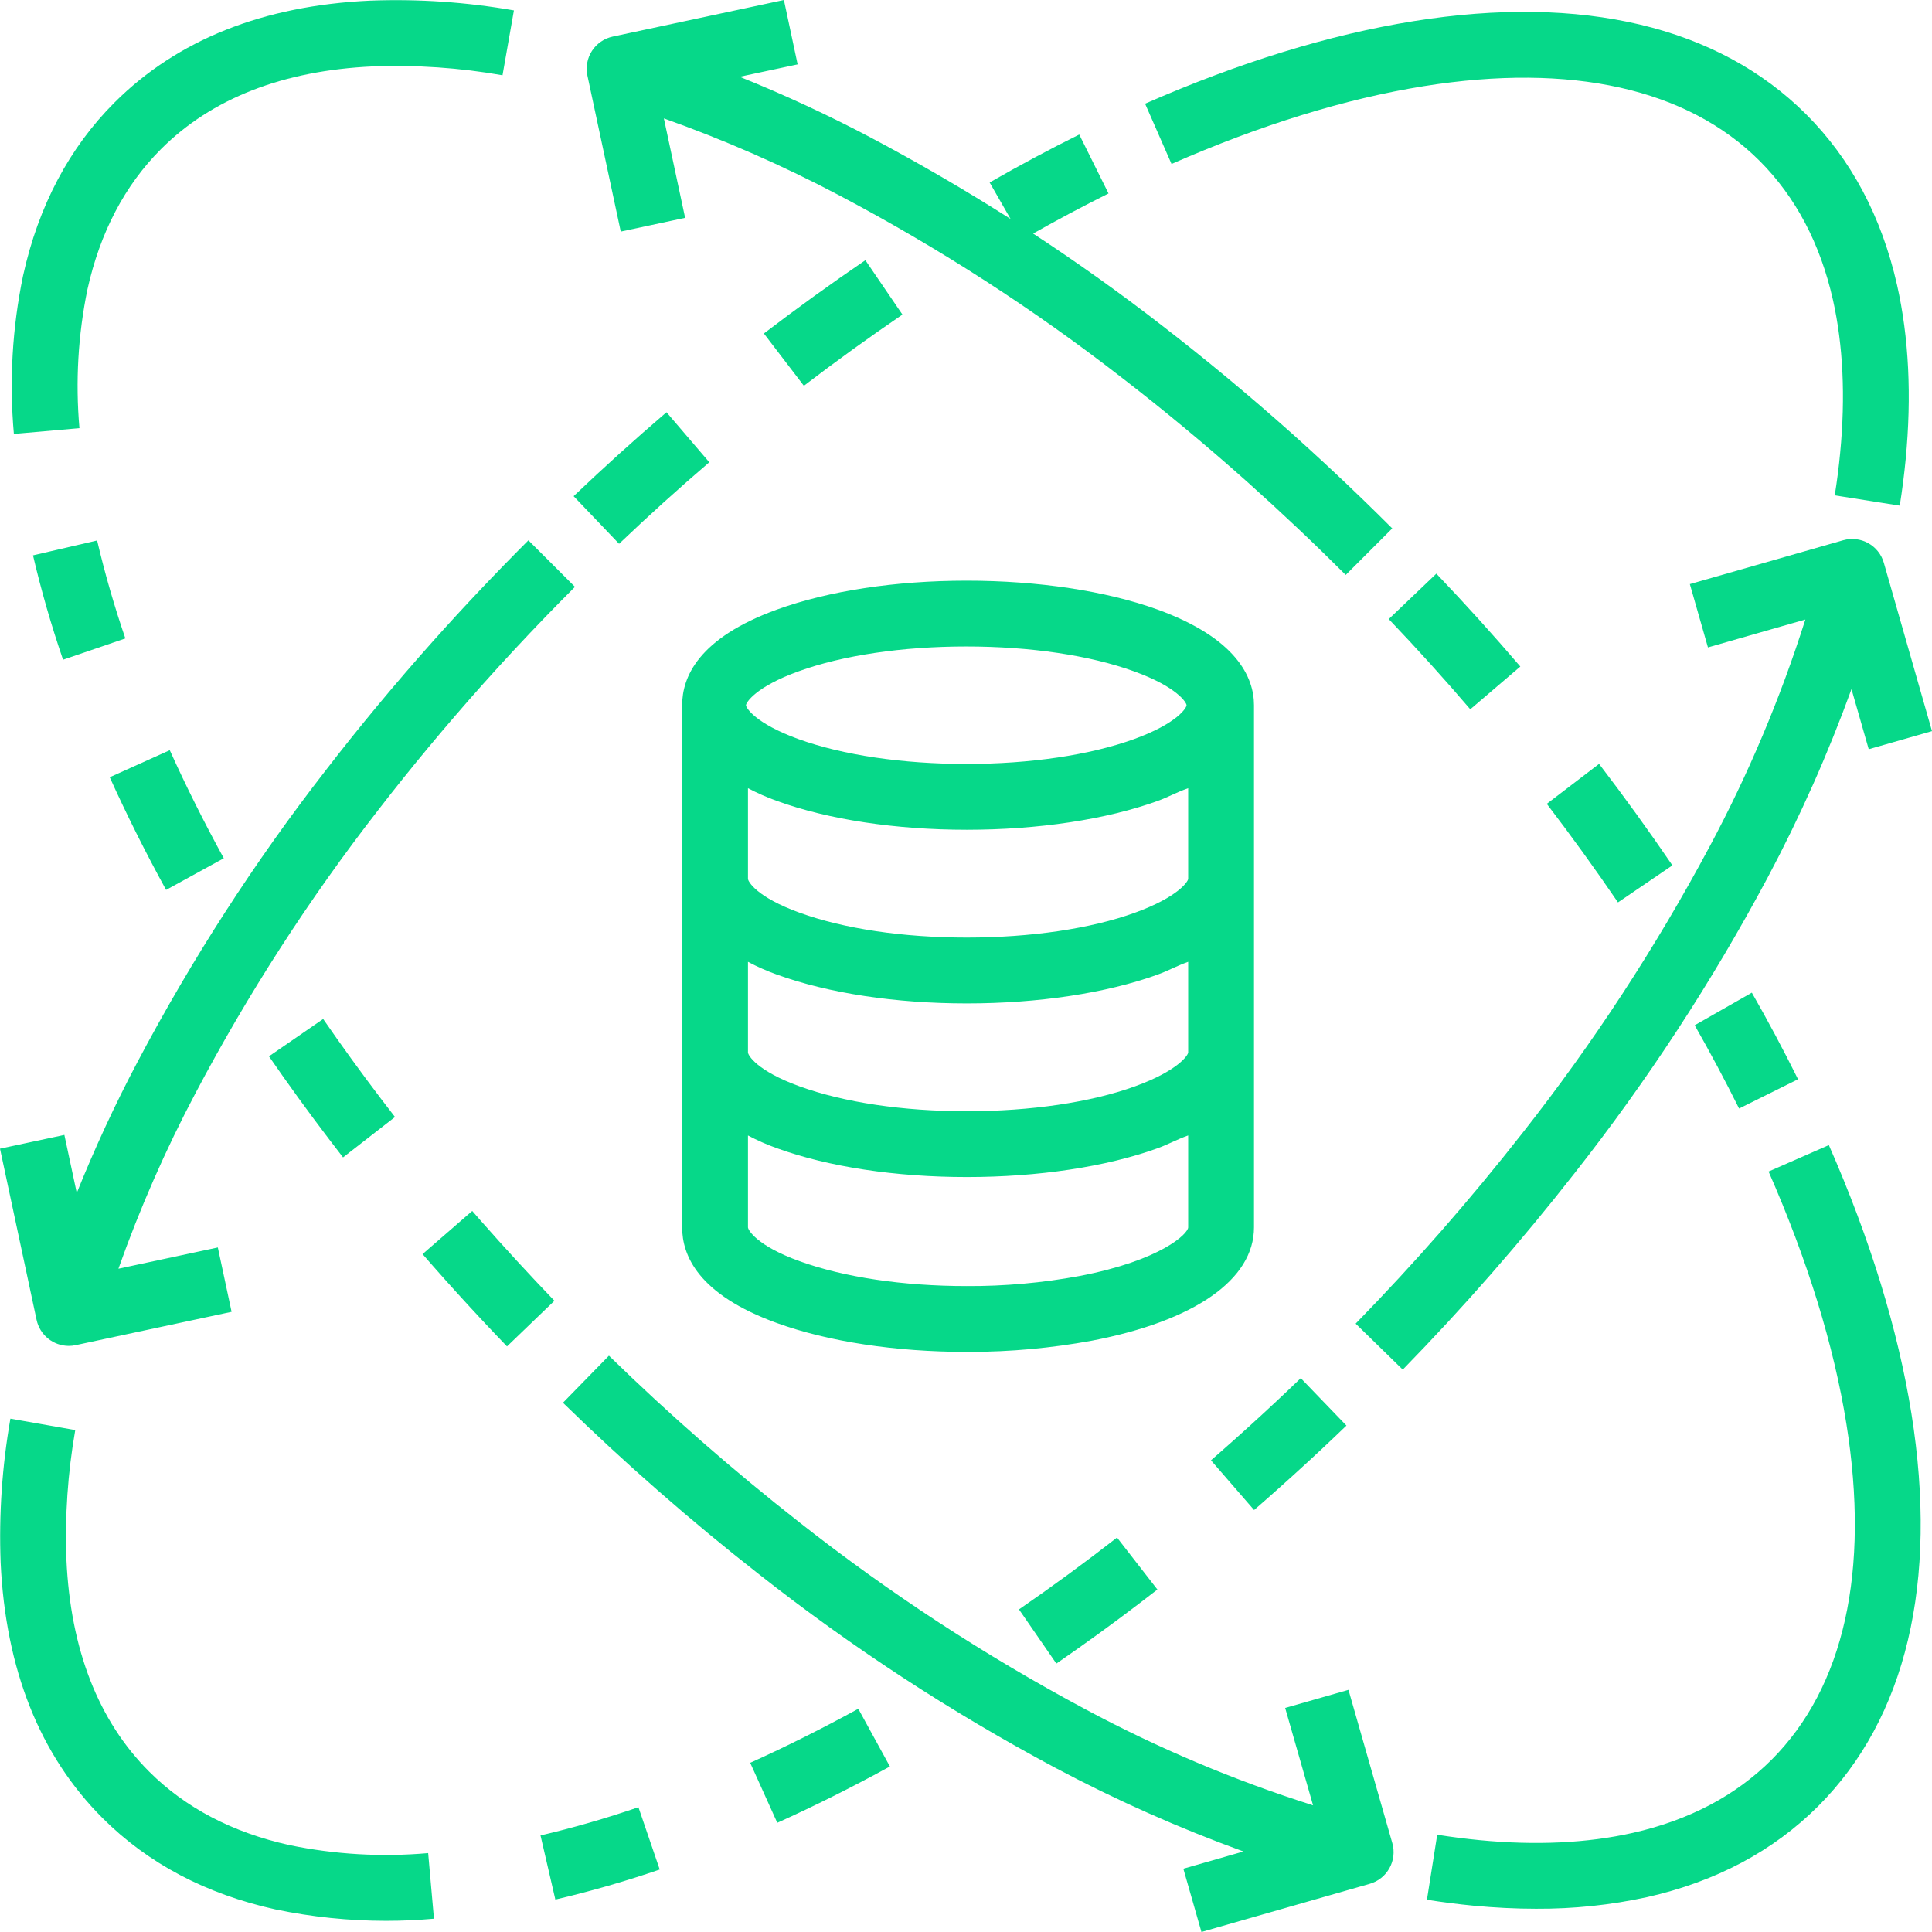
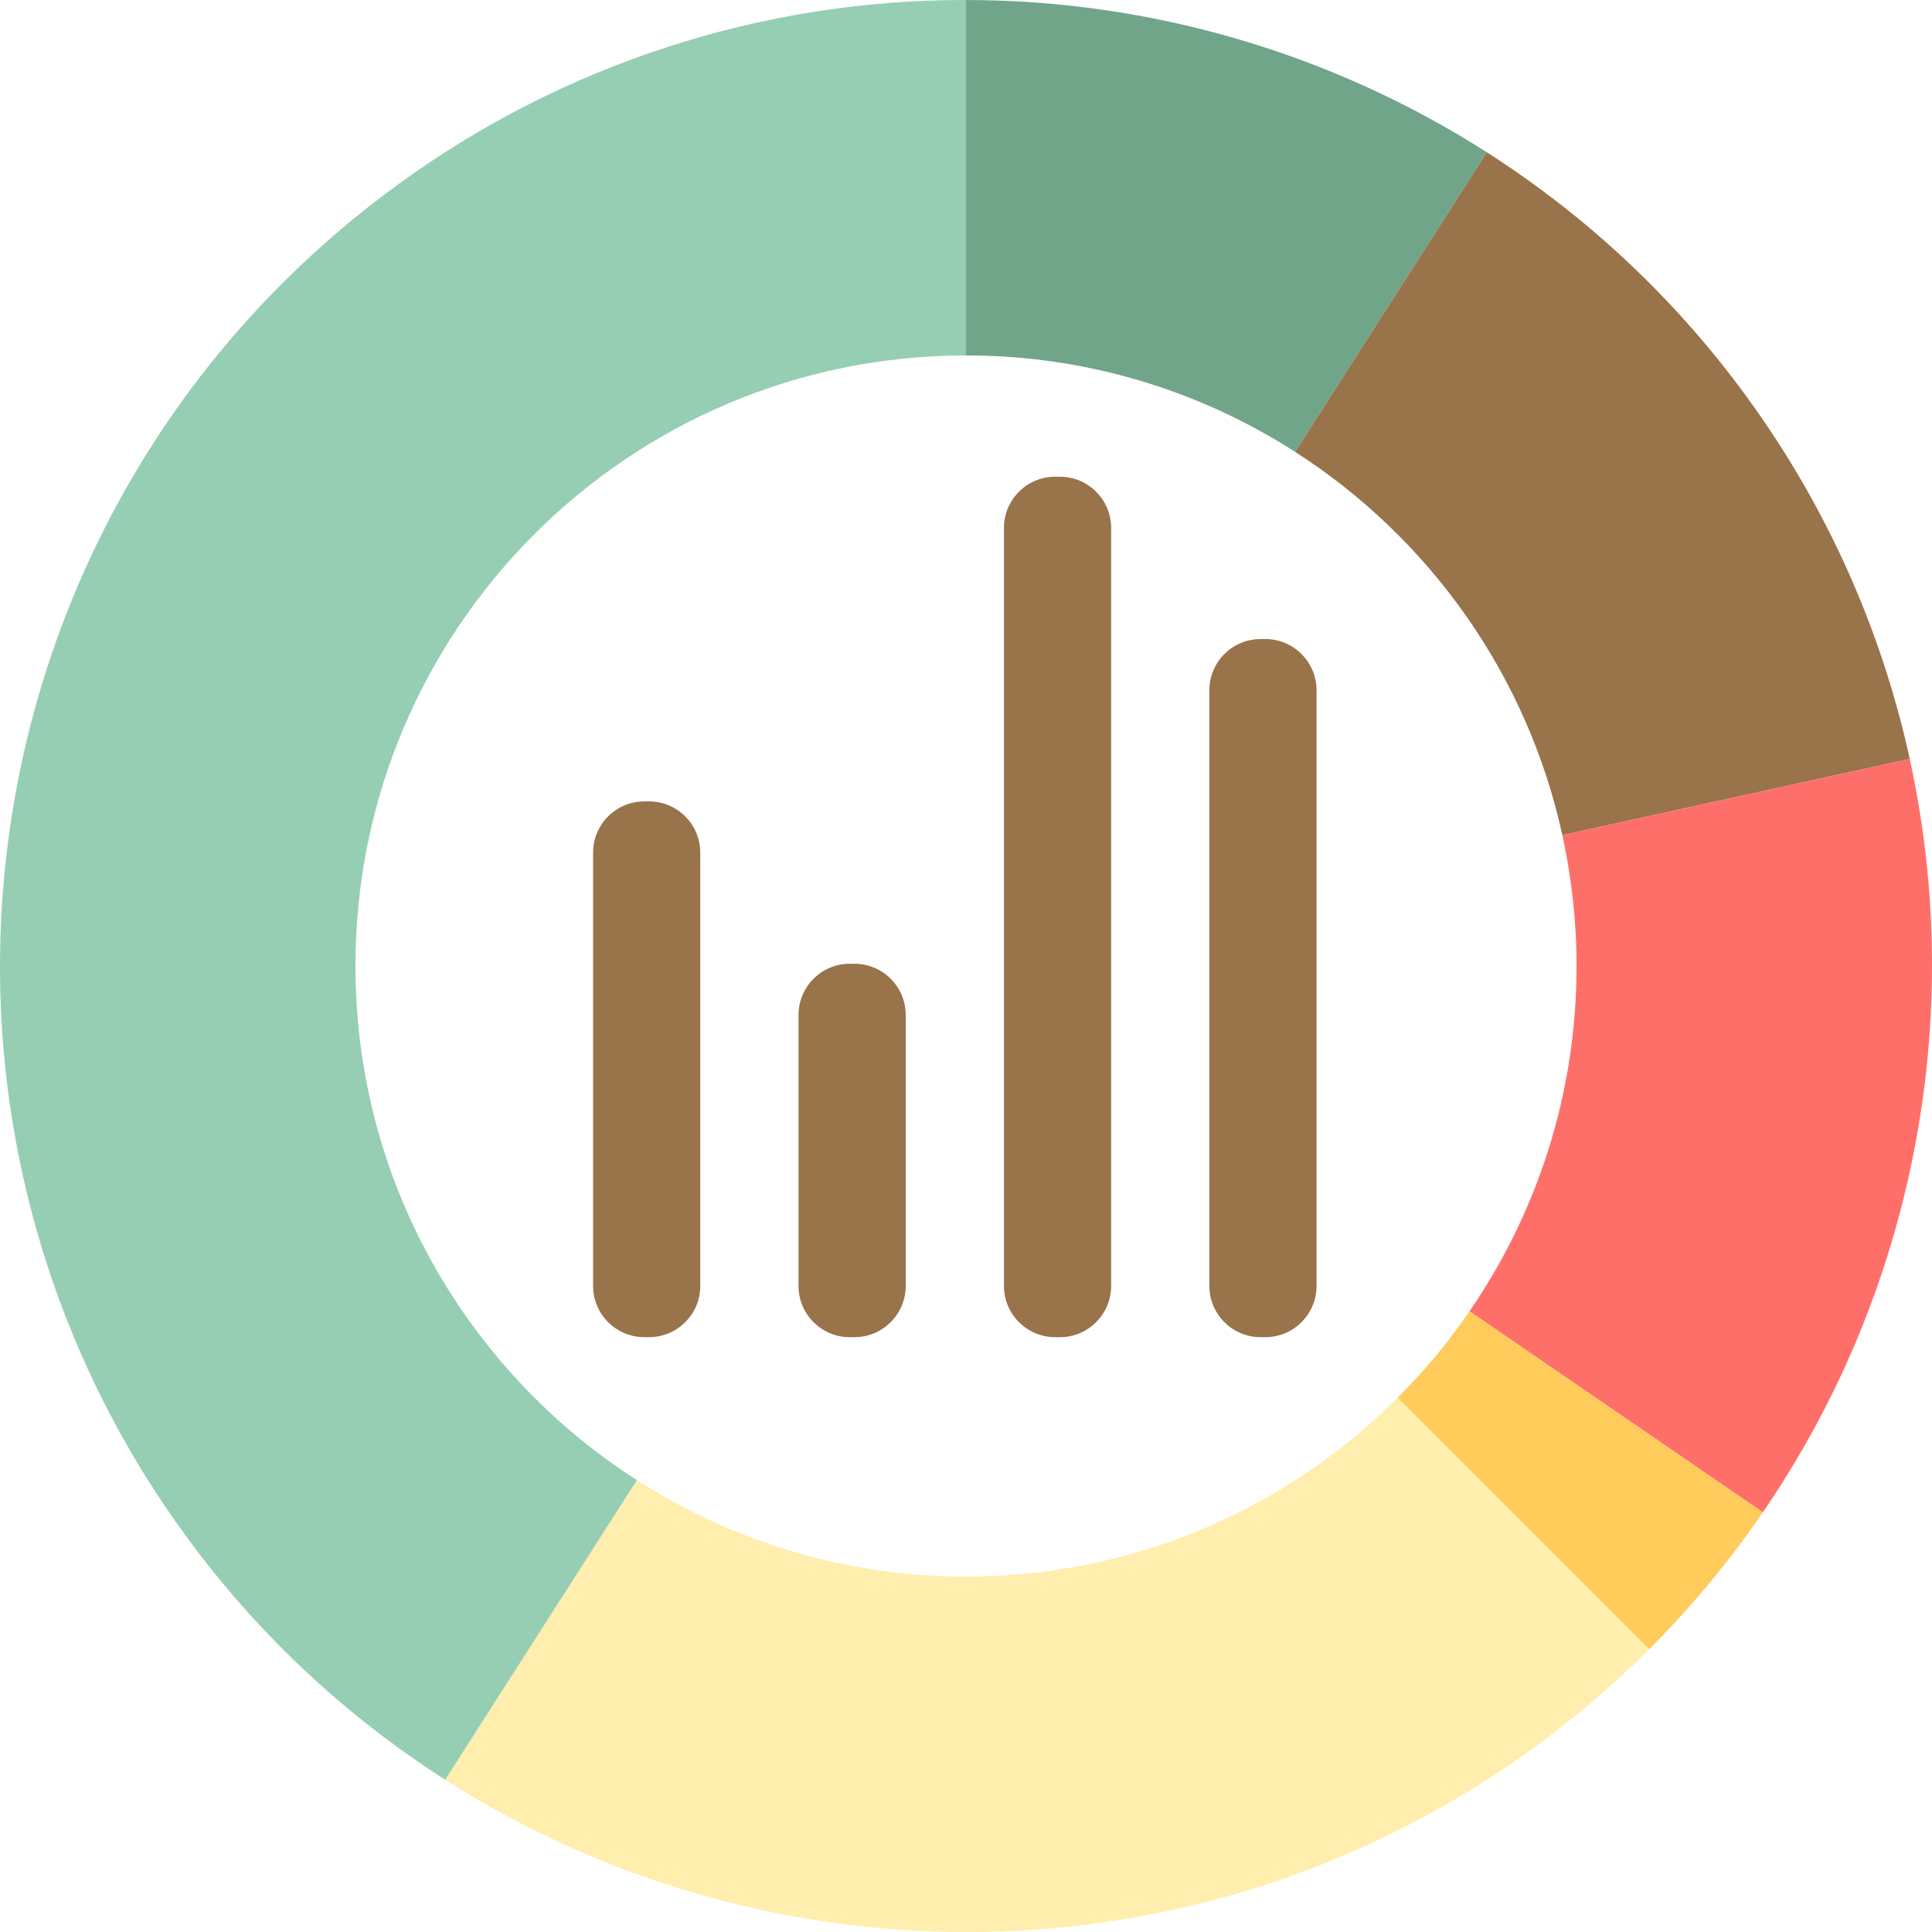
- <svg xmlns="http://www.w3.org/2000/svg" fill="#06D889" width="60" height="60" viewBox="0 0 60 60">
-   <g clip-path="url(#clip0_1453_801)">
-     <path d="M2.467 13.297C2.34 11.855 2.424 10.403 2.716 8.985C3.108 7.22 3.876 5.754 5 4.63C6.576 3.054 8.791 2.19 11.576 2.062C12.925 2.011 14.276 2.103 15.606 2.337L15.96 0.323C14.485 0.064 12.987 -0.037 11.491 0.02C8.172 0.173 5.502 1.237 3.555 3.185C2.15 4.59 1.195 6.395 0.719 8.551C0.718 8.555 0.717 8.559 0.716 8.563C0.381 10.178 0.285 11.834 0.431 13.476L2.467 13.297ZM6.95 26.654C6.334 25.531 5.77 24.402 5.272 23.298L3.408 24.138C3.928 25.29 4.516 26.467 5.158 27.637L6.95 26.654ZM1.025 17.247C1.281 18.342 1.593 19.424 1.958 20.488L3.893 19.827C3.55 18.828 3.257 17.813 3.016 16.785L1.025 17.247ZM14.932 37.912C14.843 37.81 14.755 37.709 14.666 37.607L13.123 38.947C13.214 39.052 13.305 39.156 13.396 39.26C13.922 39.859 14.458 40.449 15.002 41.031C15.248 41.294 15.495 41.555 15.745 41.814L17.218 40.397C16.438 39.585 15.676 38.757 14.932 37.912ZM10.654 35.944L12.267 34.689C12.119 34.498 11.972 34.307 11.826 34.115C11.211 33.306 10.614 32.482 10.036 31.645L8.353 32.805C8.949 33.668 9.564 34.517 10.199 35.352C10.349 35.55 10.501 35.747 10.653 35.944L10.654 35.944ZM17.483 43.564C19.415 45.448 21.447 47.227 23.571 48.89C26.452 51.158 29.527 53.167 32.76 54.894C34.649 55.899 36.606 56.77 38.617 57.5L36.75 58.035L37.312 60L42.539 58.504C43.081 58.349 43.395 57.783 43.24 57.24L41.878 52.48L39.912 53.042L40.778 56.066C38.338 55.294 35.975 54.297 33.719 53.089C30.592 51.418 27.619 49.475 24.834 47.283C22.767 45.664 20.79 43.935 18.911 42.102L17.483 43.564ZM59.361 43.898C58.943 41.291 58.081 38.486 56.797 35.562L54.925 36.383C56.139 39.148 56.952 41.786 57.342 44.221C58.073 48.792 57.27 52.398 55.019 54.65C53.904 55.765 52.454 56.529 50.709 56.922C49.298 57.24 47.698 57.316 45.953 57.148C45.523 57.107 45.079 57.05 44.634 56.98L44.315 58.999C44.8 59.075 45.286 59.137 45.758 59.183C46.423 59.246 47.071 59.278 47.701 59.278C48.863 59.285 50.023 59.164 51.158 58.916C53.286 58.436 55.071 57.487 56.464 56.094C59.198 53.36 60.2 49.143 59.361 43.898H59.361ZM54.405 30.828L52.63 31.84C53.114 32.689 53.574 33.551 54.009 34.426L55.84 33.517C55.388 32.607 54.91 31.71 54.405 30.828ZM49.661 23.723L48.037 24.964C48.801 25.965 49.539 26.985 50.248 28.025L51.938 26.875C51.207 25.803 50.448 24.753 49.661 23.723ZM44.607 17.815L43.129 19.226C43.999 20.137 44.843 21.071 45.661 22.028L47.215 20.7C46.372 19.715 45.502 18.753 44.607 17.815ZM19.278 7.192L21.277 6.765L20.617 3.677C22.493 4.343 24.318 5.144 26.077 6.074C29.163 7.704 32.101 9.6 34.856 11.742C36.155 12.744 37.463 13.832 38.745 14.974C39.787 15.906 40.804 16.867 41.793 17.855L43.238 16.41C42.925 16.097 42.609 15.787 42.291 15.479C41.576 14.788 40.847 14.111 40.106 13.448C38.788 12.274 37.442 11.155 36.108 10.126C34.809 9.116 33.464 8.158 32.084 7.253C32.854 6.818 33.635 6.403 34.426 6.008L33.517 4.178C32.6 4.633 31.663 5.134 30.734 5.667L31.384 6.8C29.968 5.897 28.516 5.053 27.033 4.267C25.712 3.57 24.356 2.941 22.97 2.384L24.771 1.999L24.345 0L19.029 1.136C18.898 1.164 18.773 1.218 18.663 1.294C18.552 1.37 18.457 1.467 18.384 1.58C18.311 1.692 18.261 1.818 18.237 1.95C18.213 2.082 18.215 2.218 18.243 2.349L19.278 7.192ZM0.323 44.058C0.065 45.533 -0.037 47.031 0.02 48.527C0.173 51.846 1.237 54.516 3.185 56.463C4.591 57.869 6.397 58.823 8.551 59.298C8.556 59.299 8.56 59.3 8.565 59.301C9.692 59.535 10.84 59.653 11.991 59.653C12.486 59.653 12.982 59.631 13.477 59.587L13.297 57.55C11.856 57.678 10.403 57.594 8.986 57.301C7.22 56.91 5.755 56.142 4.631 55.018C3.055 53.442 2.19 51.226 2.063 48.442C2.011 47.092 2.104 45.742 2.337 44.412L0.323 44.058ZM24.139 56.609C25.291 56.09 26.468 55.501 27.637 54.86L26.655 53.068C25.532 53.683 24.403 54.248 23.298 54.746L24.139 56.609ZM17.247 58.993C18.343 58.737 19.424 58.425 20.488 58.06L19.827 56.125C18.829 56.468 17.814 56.761 16.786 57.002L17.247 58.993ZM37.608 45.351L38.947 46.895C39.052 46.804 39.157 46.713 39.261 46.621C39.859 46.095 40.45 45.56 41.032 45.016C41.295 44.77 41.556 44.522 41.815 44.273L40.397 42.8C40.145 43.043 39.891 43.284 39.635 43.523C39.069 44.053 38.494 44.574 37.912 45.085C37.811 45.174 37.709 45.263 37.608 45.351Z" />
-     <path d="M31.645 49.981L32.806 51.664C33.669 51.069 34.518 50.454 35.352 49.819C35.55 49.668 35.748 49.517 35.944 49.364L34.69 47.75C33.697 48.523 32.682 49.267 31.646 49.981H31.645ZM44.221 2.675C48.792 1.945 52.398 2.748 54.65 4.999C55.764 6.114 56.529 7.564 56.923 9.309C57.24 10.72 57.316 12.32 57.148 14.065C57.108 14.494 57.051 14.938 56.98 15.384L58.999 15.703C59.076 15.216 59.138 14.731 59.183 14.26C59.371 12.3 59.282 10.483 58.917 8.86C58.437 6.732 57.488 4.946 56.095 3.553C53.361 0.819 49.143 -0.183 43.899 0.657C41.292 1.074 38.487 1.937 35.562 3.22L36.383 5.092C39.149 3.878 41.786 3.065 44.221 2.675V2.675ZM22.028 14.356L20.699 12.803C19.714 13.646 18.753 14.515 17.814 15.409L19.226 16.888C20.137 16.019 21.071 15.175 22.028 14.356ZM28.026 9.77L26.875 8.081C25.804 8.811 24.753 9.57 23.723 10.357L24.965 11.981C25.965 11.216 26.986 10.479 28.026 9.77L28.026 9.77ZM58.505 17.48C58.35 16.937 57.784 16.623 57.241 16.778L52.48 18.14L53.042 20.106L56.067 19.24C55.294 21.68 54.297 24.044 53.089 26.3C51.418 29.426 49.475 32.4 47.283 35.185C45.664 37.251 43.934 39.228 42.101 41.107L43.564 42.535C45.448 40.604 47.226 38.572 48.89 36.447C51.158 33.567 53.167 30.492 54.894 27.258C55.899 25.37 56.77 23.413 57.5 21.401L58.035 23.268L60 22.706L58.505 17.48ZM2.136 41.798C2.207 41.798 2.279 41.791 2.35 41.775L7.192 40.74L6.765 38.741L3.678 39.401C4.343 37.525 5.144 35.7 6.075 33.941C7.704 30.855 9.6 27.917 11.742 25.162C12.744 23.863 13.832 22.555 14.974 21.273C15.618 20.552 16.277 19.843 16.949 19.147C17.249 18.837 17.551 18.53 17.856 18.225L16.41 16.78C15.394 17.796 14.406 18.84 13.448 19.912C12.273 21.23 11.155 22.576 10.126 23.91C7.912 26.758 5.952 29.795 4.267 32.985C3.569 34.306 2.941 35.662 2.384 37.048L1.999 35.246L0 35.673L1.136 40.989C1.185 41.218 1.311 41.423 1.493 41.57C1.675 41.717 1.902 41.798 2.136 41.798ZM21.185 21.902V38.116C21.185 38.981 21.67 40.199 24.131 41.09C25.725 41.666 27.808 41.984 30.02 41.984H30.1C31.378 41.984 32.653 41.867 33.91 41.636C37.096 41.025 38.944 39.742 38.944 38.116V21.902C38.944 21.036 38.403 19.819 35.941 18.927C34.347 18.351 32.236 18.033 30.021 18.033C27.805 18.033 25.731 18.351 24.137 18.927C21.676 19.818 21.185 21.036 21.185 21.902ZM33.527 39.627C32.371 39.841 31.197 39.946 30.021 39.94C28.036 39.94 26.209 39.665 24.833 39.168C23.487 38.681 23.229 38.192 23.229 38.116V35.263C23.52 35.417 23.821 35.55 24.131 35.66C25.725 36.237 27.808 36.554 30.025 36.554C32.241 36.554 34.356 36.237 35.95 35.66C36.299 35.533 36.516 35.4 36.9 35.262V38.116C36.9 38.307 36.072 39.139 33.527 39.627V39.627ZM36.9 32.686C36.9 32.763 36.592 33.251 35.246 33.738C33.87 34.236 32.007 34.51 30.021 34.51C28.036 34.51 26.209 34.236 24.833 33.738C23.487 33.251 23.229 32.762 23.229 32.686V29.87C23.52 30.025 23.821 30.157 24.131 30.268C25.725 30.844 27.808 31.162 30.025 31.162C32.241 31.162 34.356 30.844 35.95 30.267C36.299 30.141 36.516 30.008 36.9 29.87L36.9 32.686ZM35.246 28.345C33.87 28.843 32.007 29.117 30.021 29.117C28.036 29.117 26.209 28.843 24.833 28.345C23.487 27.858 23.229 27.37 23.229 27.294V24.478C23.52 24.632 23.821 24.764 24.131 24.875C25.725 25.452 27.808 25.769 30.025 25.769C32.241 25.769 34.356 25.451 35.95 24.875C36.299 24.748 36.516 24.615 36.9 24.478V27.294C36.9 27.37 36.592 27.858 35.246 28.345ZM24.796 20.85C26.172 20.351 28.024 20.077 30.009 20.077C31.993 20.077 33.845 20.351 35.221 20.85C36.567 21.337 36.85 21.825 36.85 21.902C36.85 21.977 36.567 22.465 35.221 22.953C33.845 23.451 31.993 23.725 30.009 23.725C28.024 23.725 26.172 23.45 24.796 22.953C23.45 22.465 23.167 21.977 23.167 21.902C23.167 21.825 23.45 21.337 24.796 20.85H24.796Z" />
+ <svg xmlns="http://www.w3.org/2000/svg" version="1.1" id="ecommerce_1_" x="0" y="0" viewBox="0 0 115 115" style="enable-background:new 0 0 115 115" xml:space="preserve">
+   <style>
+         .st0 {
+             fill: #ffeead
+         }
+ 
+         .st2 {
+             fill: #99734a
+         }
+     </style>
+   <g id="site_traffic_analitics_1_">
+     <path d="M57.501 0v21.157a36.156 36.156 0 0 1 19.589 5.739L88.504 9.065A57.672 57.672 0 0 0 57.501 0z" style="fill:#71a58a" />
+     <path class="st2" d="M104.03 23.702A57.35 57.35 0 0 0 88.503 9.065L77.09 26.896c7.977 5.117 13.82 13.26 15.907 22.814l20.678-4.538a57.292 57.292 0 0 0-9.645-21.47z" />
+     <path class="st0" d="M83.198 83.198C76.622 89.775 67.536 93.843 57.5 93.843V115a57.237 57.237 0 0 0 33.798-10.971 58 58 0 0 0 6.869-5.862L83.198 83.198z" />
+     <path class="st0" d="M57.5 93.842a36.164 36.164 0 0 1-19.589-5.738l-11.413 17.83A57.67 57.67 0 0 0 57.501 115L57.5 93.842z" />
+     <path d="M23.703 10.971a58 58 0 0 0-6.869 5.862C2.762 30.871-2.793 51.003 1.327 69.827a57.29 57.29 0 0 0 9.645 21.471 57.334 57.334 0 0 0 15.527 14.637l11.413-17.83C27.839 81.643 21.158 70.355 21.158 57.5c0-20.071 16.271-36.343 36.342-36.343h.001V0a57.23 57.23 0 0 0-33.798 10.971z" style="fill:#96ceb4" />
+     <path d="M87.475 78.046a36.605 36.605 0 0 1-4.276 5.152l14.969 14.969a57.087 57.087 0 0 0 6.767-8.154l-17.46-11.967z" style="fill:#ffcc5c" />
+     <path d="m113.675 45.173-20.678 4.538c.548 2.51.846 5.115.846 7.789 0 7.626-2.354 14.7-6.368 20.546l17.459 11.967c8.985-13.11 12.118-29.412 8.741-44.84z" style="fill:#ff6f69" />
+     <g>
+       <path class="st2" d="M38.642 47.703h-.298a3.05 3.05 0 0 0-3.041 3.041v25.808a3.05 3.05 0 0 0 3.041 3.041h.298a3.05 3.05 0 0 0 3.041-3.041V50.744a3.05 3.05 0 0 0-3.041-3.041z" />
+     </g>
+     <g>
+       <path class="st2" d="M50.87 57.367h-.298a3.05 3.05 0 0 0-3.041 3.041v16.145a3.05 3.05 0 0 0 3.041 3.041h.298a3.05 3.05 0 0 0 3.041-3.041V60.408a3.05 3.05 0 0 0-3.041-3.041z" />
+     </g>
+     <g>
+       <path class="st2" d="M63.097 28.376H62.8a3.05 3.05 0 0 0-3.041 3.041v45.136a3.05 3.05 0 0 0 3.041 3.041h.298a3.05 3.05 0 0 0 3.041-3.041V31.417a3.05 3.05 0 0 0-3.042-3.041z" />
+     </g>
+     <g>
+       <path class="st2" d="M75.325 38.039h-.298a3.05 3.05 0 0 0-3.041 3.041v35.472a3.05 3.05 0 0 0 3.041 3.041h.298a3.05 3.05 0 0 0 3.041-3.041V41.08a3.05 3.05 0 0 0-3.041-3.041z" />
+     </g>
  </g>
</svg>
